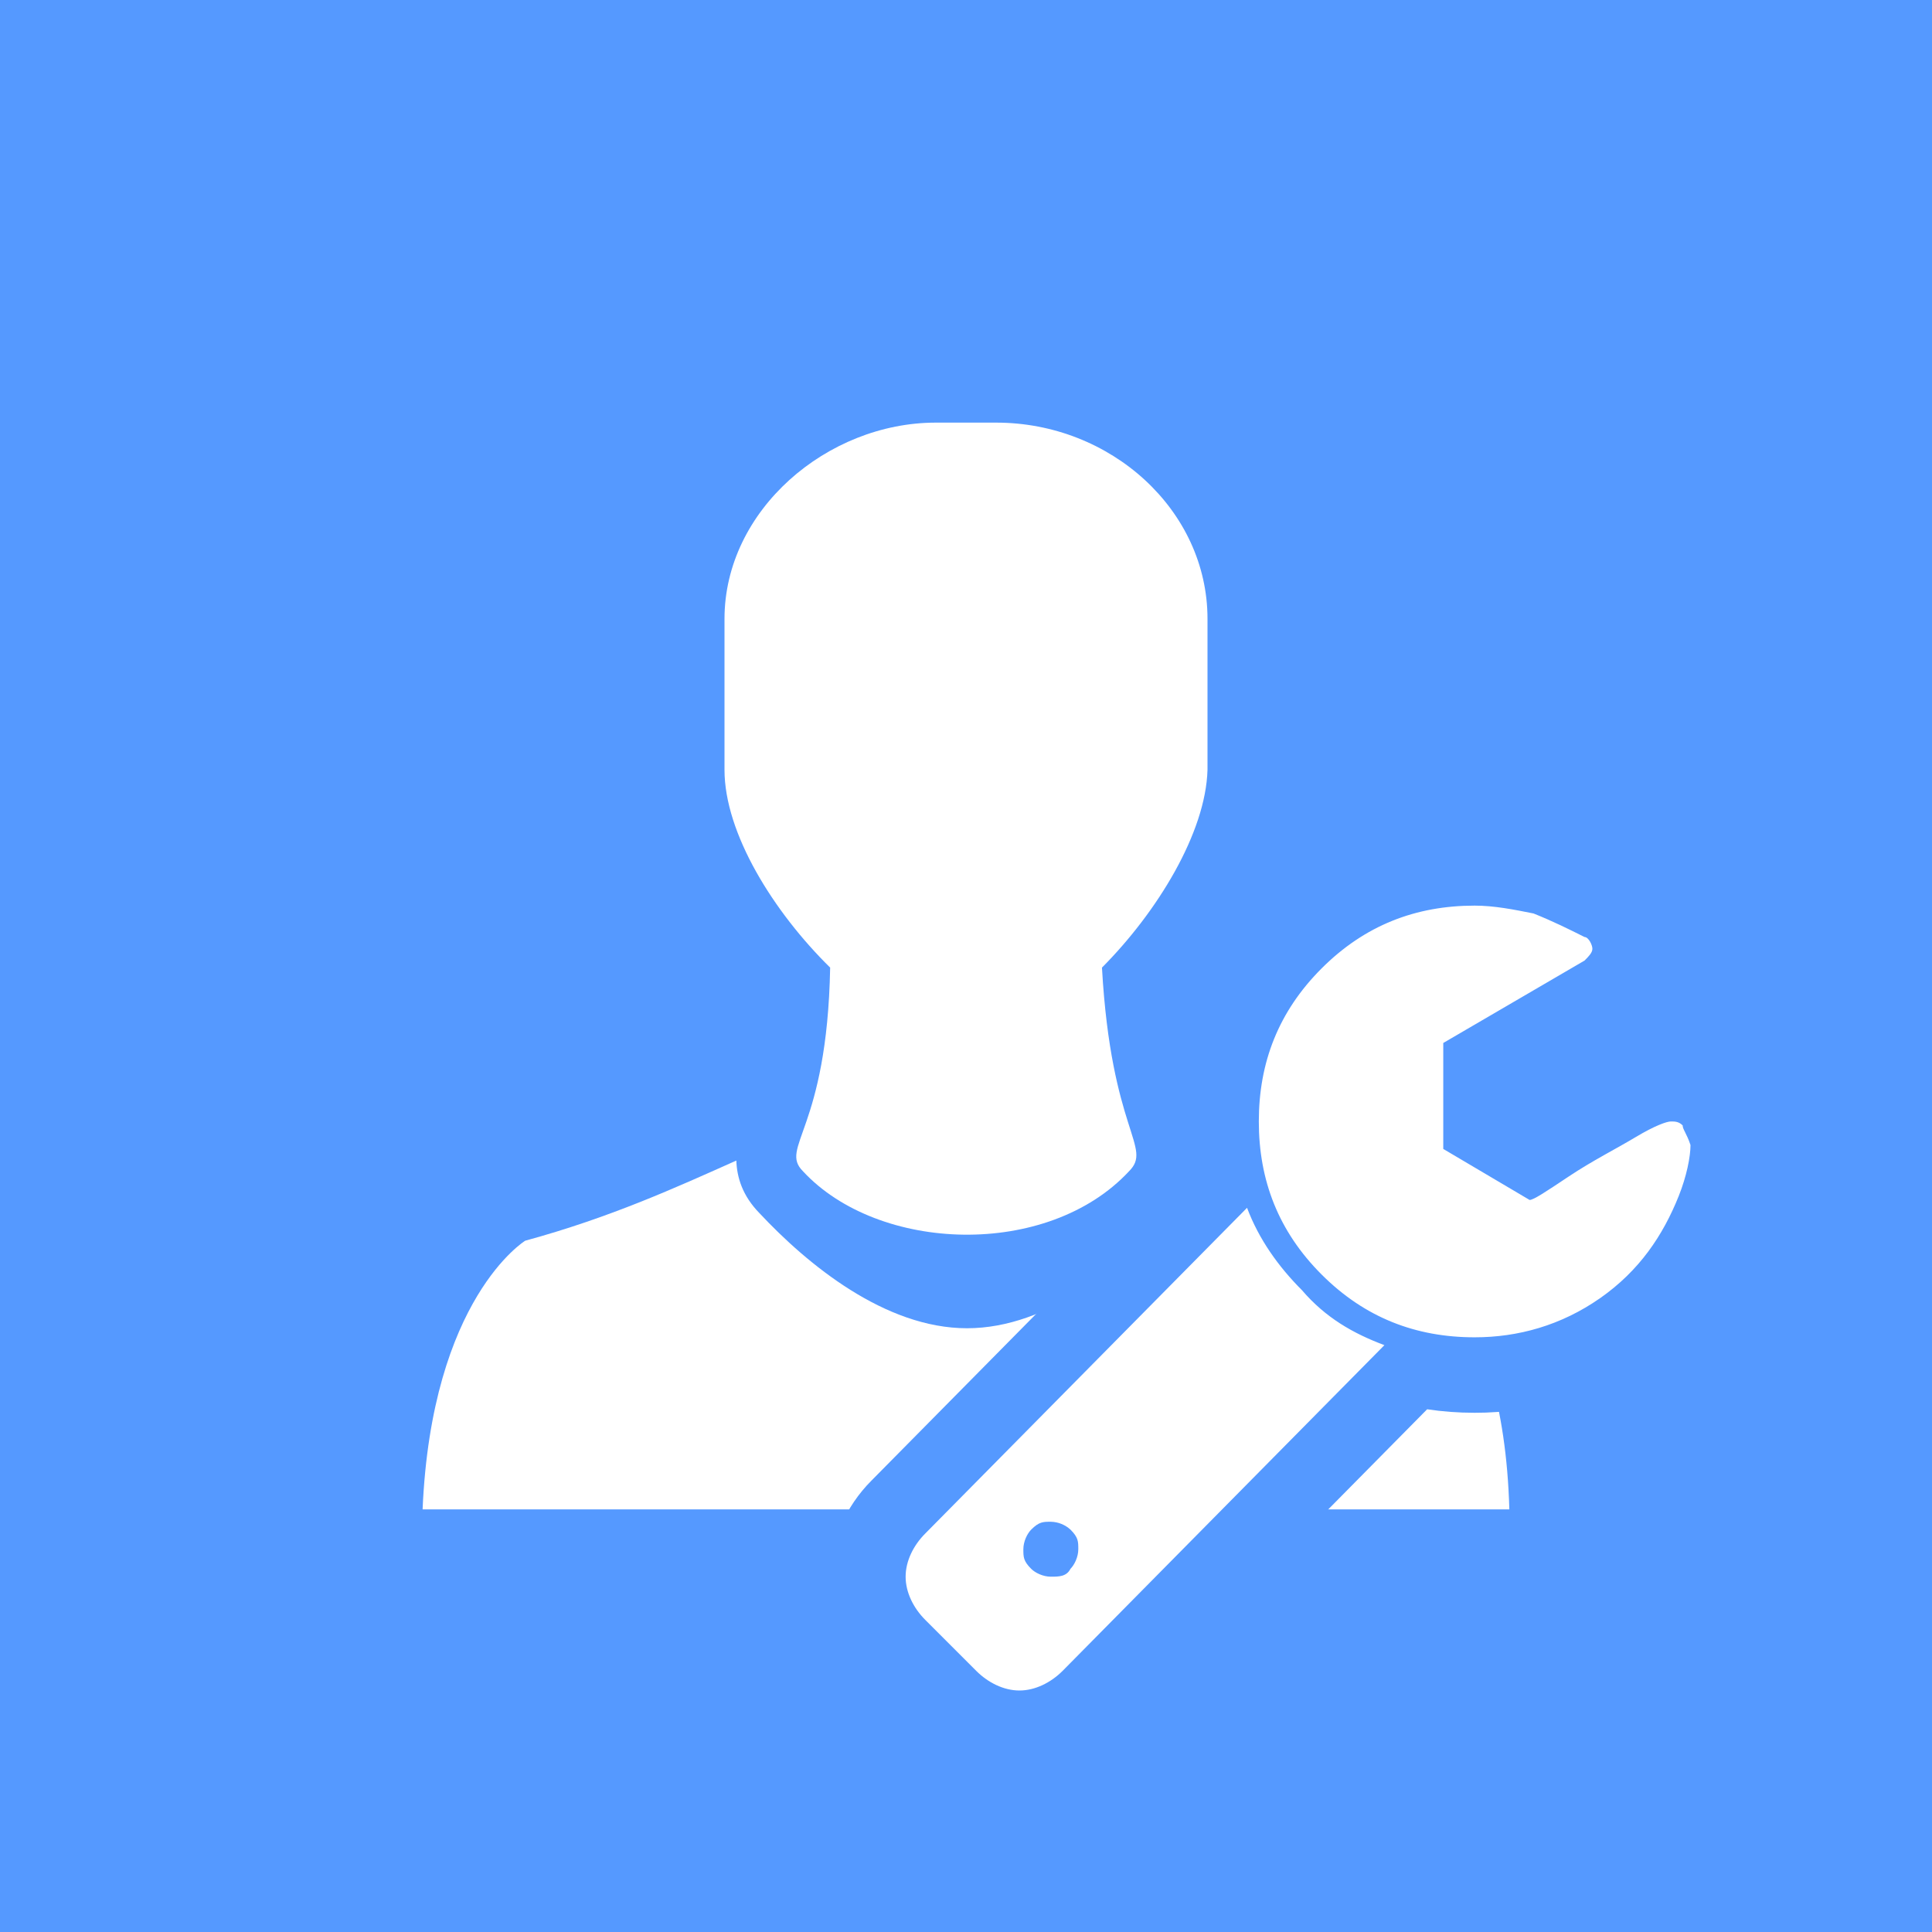
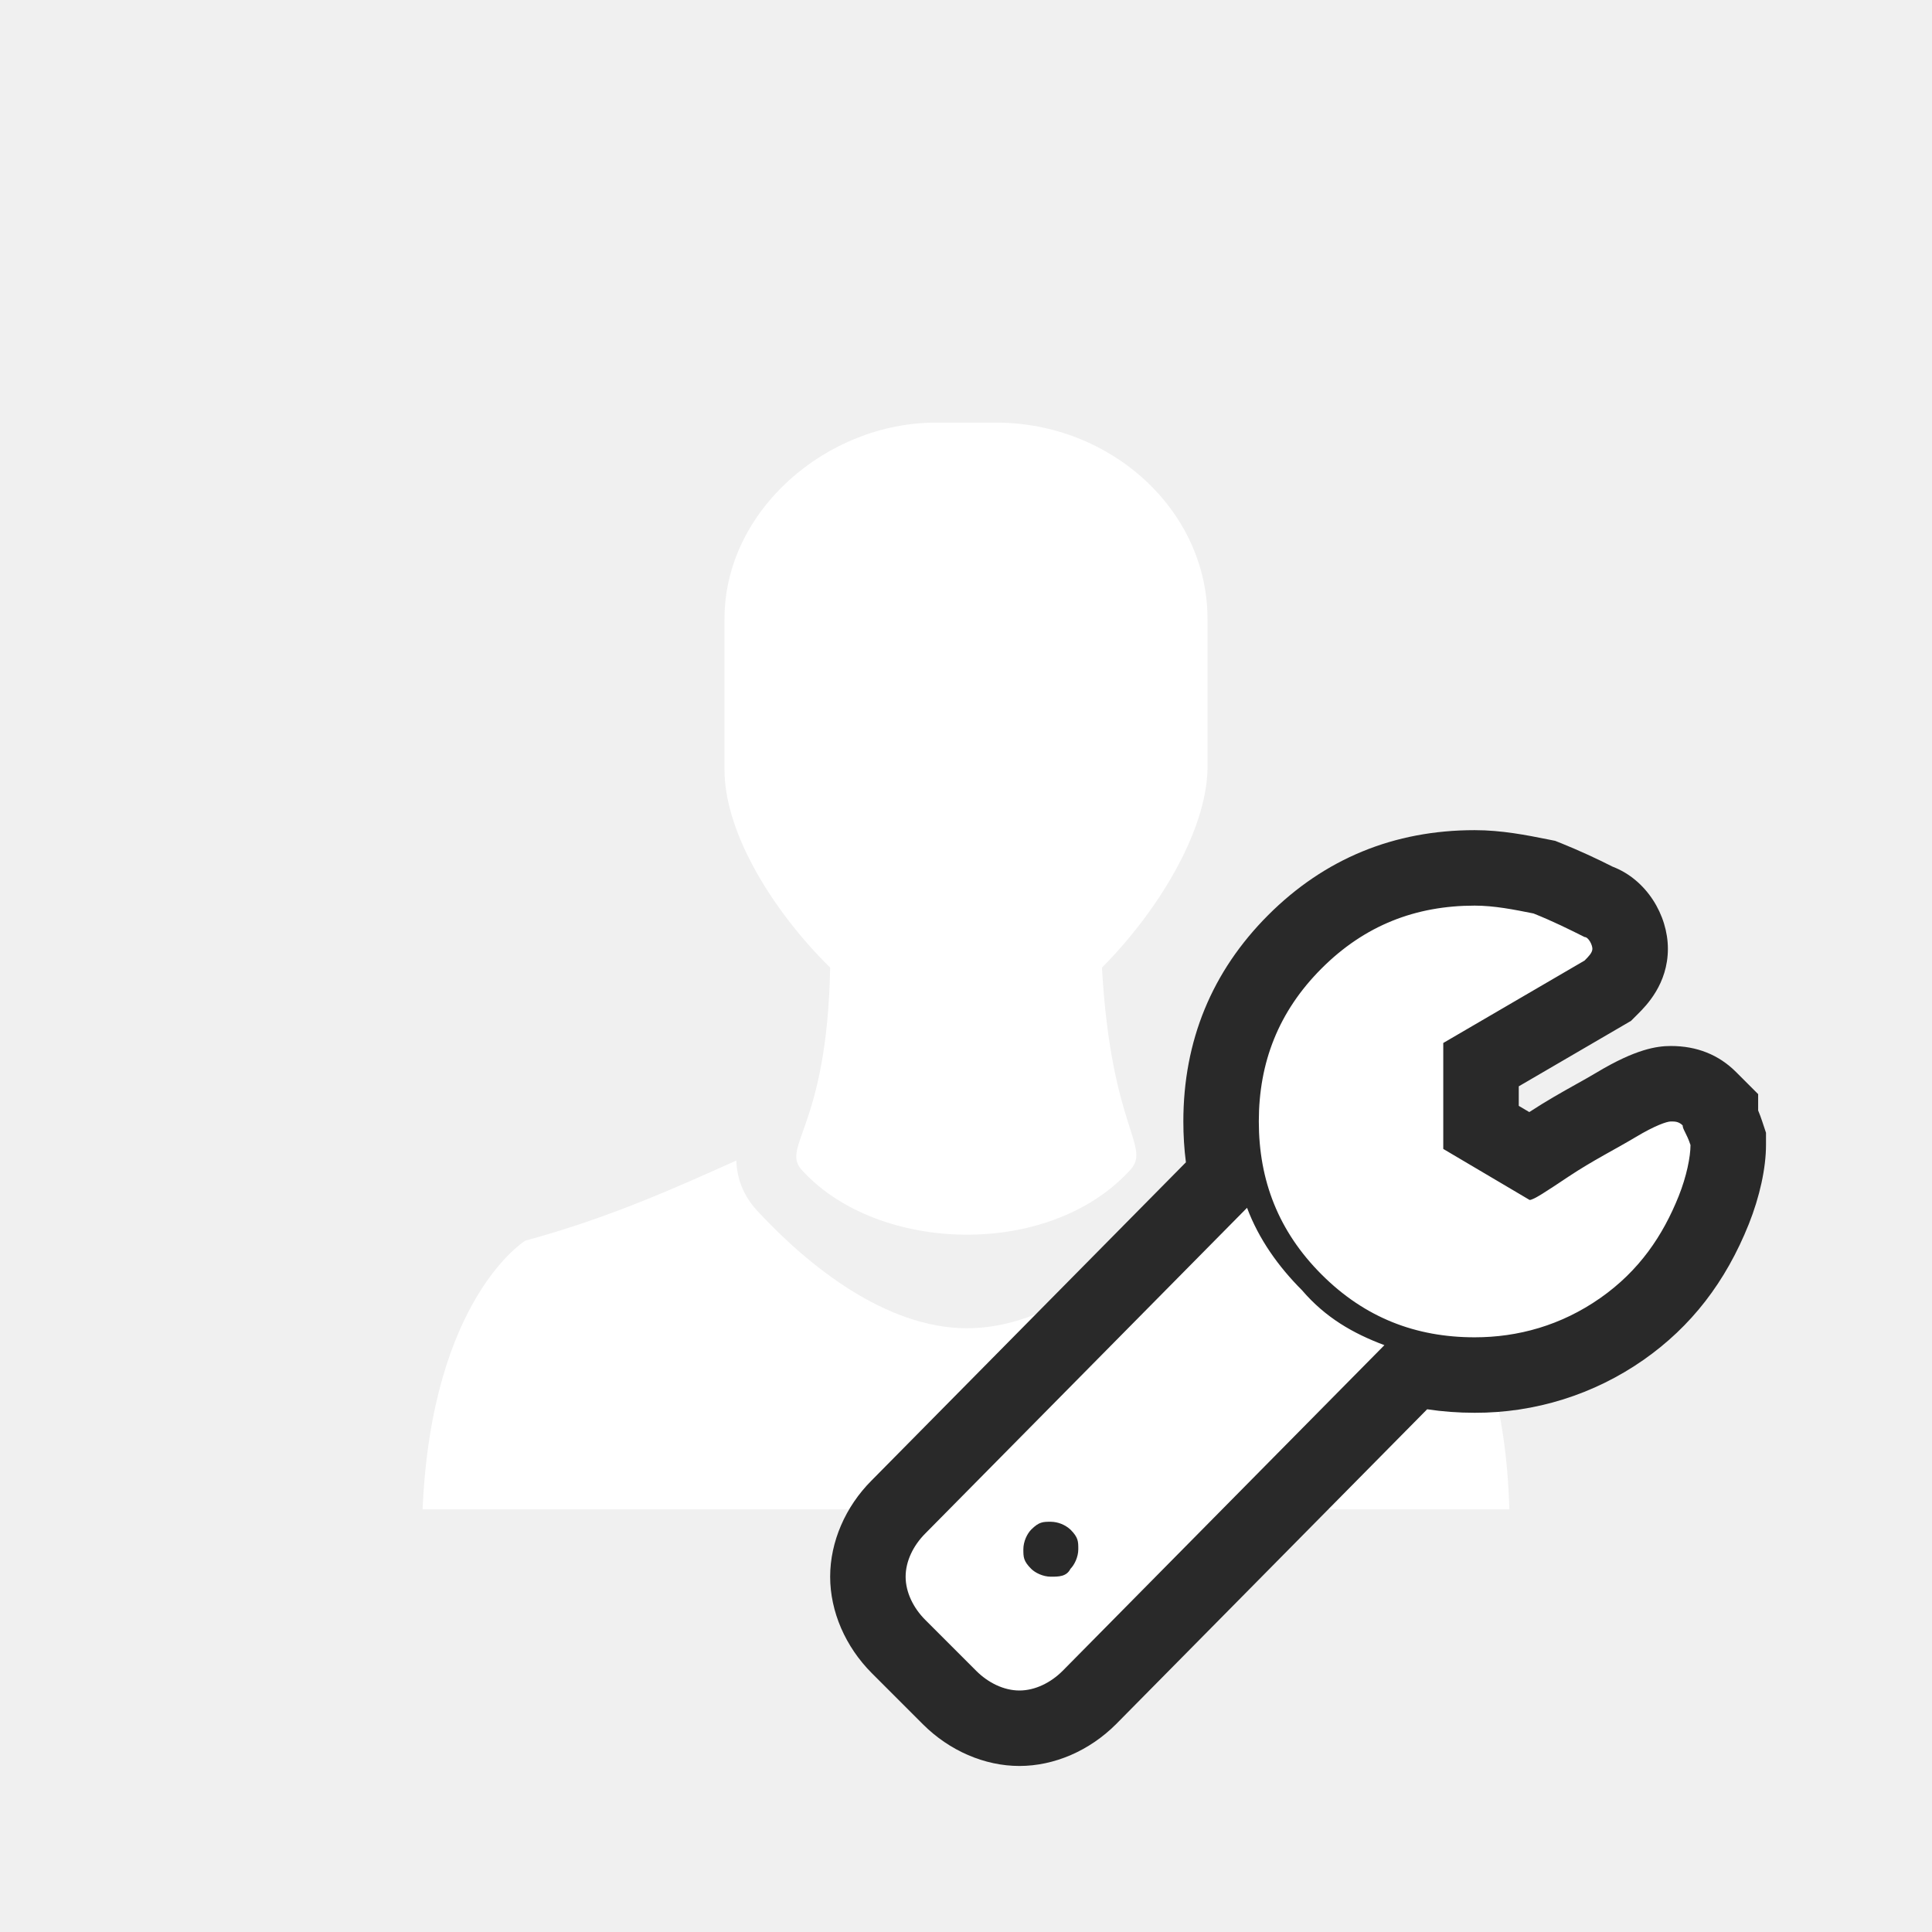
<svg xmlns="http://www.w3.org/2000/svg" viewBox="0 0 64 64">
-   <path fill="#59F" d="M0 0h64v64H0z" />
+   <path fill="none" d="M0 0h64v64H0z" />
  <path fill="#FFF" d="M46.6 41.2c-2.815-.768-4.974-1.825-6.976-2.678-.042.543-.243 1.113-.782 1.664-1.62 1.726-4.1 3.814-6.808 3.814-2.719 0-5.288-2.115-6.88-3.817-.558-.573-.743-1.177-.762-1.738-2.007.896-4.17 1.885-6.993 2.655 0 0-3.1 1.9-3.4 8.9h36c-.199-7.1-3.399-8.8-3.399-8.8z" />
  <path fill="#FFF" d="M40 20.5c0-3.6-3.2-6.5-7-6.5h-2c-3.6 0-7 2.9-7 6.5v5c0 2.109 1.628 4.713 3.5 6.553-.1 5.4-1.7 5.947-.9 6.747 2.5 2.7 8.1 2.9 10.8 0 .797-.797-.59-1.3-.896-6.747C38.333 30.215 39.942 27.59 40 25.5v-5z" />
  <g>
    <path fill="#FFF" d="M33.77 57.25c-.824 0-1.668-.37-2.313-1.017l-1.69-1.689c-.646-.646-1.016-1.489-1.016-2.313s.37-1.668 1.016-2.314l10.856-10.989a9.014 9.014 0 0 1-.172-1.776c0-2.329.823-4.332 2.446-5.955 1.622-1.623 3.625-2.446 5.953-2.446.778 0 1.531.151 2.196.285l.111.022.106.042c.652.26 1.177.518 1.678.769.642.229 1.059.925 1.059 1.561 0 .648-.407 1.055-.626 1.274l-.114.114-4.2 2.449v2.079l1.638.968c.177-.116.384-.254.578-.384.542-.361 1.077-.66 1.549-.925.25-.14.489-.273.712-.408 1.164-.697 1.635-.697 1.813-.697.213 0 .778 0 1.274.496l.366.366v.29c.065.136.13.285.195.481l.064.192v.203c0 .599-.179 1.403-.479 2.154-.678 1.691-1.673 2.979-3.045 3.94-1.445 1.012-3.087 1.525-4.877 1.525a8.876 8.876 0 0 1-1.994-.219L36.09 56.229c-.652.651-1.495 1.021-2.32 1.021z" />
-     <path fill="#59F" d="M48.85 30c.65 0 1.3.13 1.95.26.65.26 1.17.52 1.69.78.13 0 .26.26.26.39s-.13.26-.26.39l-4.68 2.73v3.51l2.86 1.69c.13 0 .52-.26 1.3-.78s1.56-.91 2.21-1.3 1.04-.52 1.17-.52c.13 0 .26 0 .39.13 0 .13.13.26.26.65 0 .39-.13 1.04-.39 1.69-.52 1.3-1.3 2.47-2.6 3.38-1.3.91-2.73 1.3-4.16 1.3-1.95 0-3.64-.65-5.07-2.08-1.43-1.43-2.08-3.12-2.08-5.07s.65-3.64 2.08-5.07C45.21 30.65 46.9 30 48.85 30m-7.54 10.01c.39 1.04 1.04 1.95 1.82 2.73.78.91 1.69 1.43 2.73 1.82L35.2 55.35c-.39.39-.91.65-1.43.65s-1.04-.26-1.43-.65l-1.69-1.69c-.39-.39-.65-.91-.65-1.43 0-.52.26-1.04.65-1.43l10.66-10.79m-6.5 12.22c.26 0 .52 0 .65-.26.13-.13.26-.39.26-.65s0-.39-.26-.65a.993.993 0 0 0-.65-.26c-.26 0-.39 0-.65.26-.13.13-.26.39-.26.65s0 .39.26.65c.13.13.39.26.65.26M48.85 27.5c-2.671 0-4.972.946-6.838 2.812-1.866 1.866-2.812 4.167-2.812 6.838 0 .462.028.913.085 1.353l-10.413 10.54c-.868.868-1.372 2.033-1.372 3.187s.504 2.319 1.382 3.198l1.69 1.69c.878.878 2.044 1.382 3.198 1.382s2.319-.504 3.198-1.382l10.308-10.434c.509.077 1.034.116 1.574.116a9.705 9.705 0 0 0 5.594-1.752c1.577-1.104 2.718-2.576 3.488-4.5.361-.904.569-1.858.569-2.618v-.406l-.128-.385a4.971 4.971 0 0 0-.132-.354v-.541l-.732-.732c-.572-.572-1.298-.862-2.158-.862-.464 0-1.162.1-2.456.876-.213.128-.441.255-.679.388-.471.264-1.002.561-1.556.925l-.349-.206v-.647l3.44-2.006.279-.163.229-.229c.271-.271.992-.992.992-2.158 0-1.114-.706-2.29-1.83-2.72a22.368 22.368 0 0 0-1.691-.771l-.213-.085-.225-.045c-.725-.145-1.545-.309-2.442-.309z" />
+     <path fill="#292929" d="M48.85 30c.65 0 1.3.13 1.95.26.65.26 1.17.52 1.69.78.13 0 .26.26.26.39s-.13.26-.26.39l-4.68 2.73v3.51l2.86 1.69c.13 0 .52-.26 1.3-.78s1.56-.91 2.21-1.3 1.04-.52 1.17-.52c.13 0 .26 0 .39.13 0 .13.13.26.26.65 0 .39-.13 1.04-.39 1.69-.52 1.3-1.3 2.47-2.6 3.38-1.3.91-2.73 1.3-4.16 1.3-1.95 0-3.64-.65-5.07-2.08-1.43-1.43-2.08-3.12-2.08-5.07s.65-3.64 2.08-5.07C45.21 30.65 46.9 30 48.85 30m-7.54 10.01c.39 1.04 1.04 1.95 1.82 2.73.78.91 1.69 1.43 2.73 1.82L35.2 55.35c-.39.39-.91.65-1.43.65s-1.04-.26-1.43-.65l-1.69-1.69c-.39-.39-.65-.91-.65-1.43 0-.52.26-1.04.65-1.43l10.66-10.79m-6.5 12.22c.26 0 .52 0 .65-.26.13-.13.26-.39.26-.65s0-.39-.26-.65a.993.993 0 0 0-.65-.26c-.26 0-.39 0-.65.26-.13.13-.26.39-.26.65s0 .39.26.65c.13.13.39.26.65.26M48.85 27.5c-2.671 0-4.972.946-6.838 2.812-1.866 1.866-2.812 4.167-2.812 6.838 0 .462.028.913.085 1.353l-10.413 10.54c-.868.868-1.372 2.033-1.372 3.187s.504 2.319 1.382 3.198l1.69 1.69c.878.878 2.044 1.382 3.198 1.382s2.319-.504 3.198-1.382l10.308-10.434c.509.077 1.034.116 1.574.116a9.705 9.705 0 0 0 5.594-1.752c1.577-1.104 2.718-2.576 3.488-4.5.361-.904.569-1.858.569-2.618v-.406l-.128-.385a4.971 4.971 0 0 0-.132-.354v-.541l-.732-.732c-.572-.572-1.298-.862-2.158-.862-.464 0-1.162.1-2.456.876-.213.128-.441.255-.679.388-.471.264-1.002.561-1.556.925l-.349-.206v-.647l3.44-2.006.279-.163.229-.229c.271-.271.992-.992.992-2.158 0-1.114-.706-2.29-1.83-2.72a22.368 22.368 0 0 0-1.691-.771l-.213-.085-.225-.045c-.725-.145-1.545-.309-2.442-.309z" />
  </g>
</svg>
